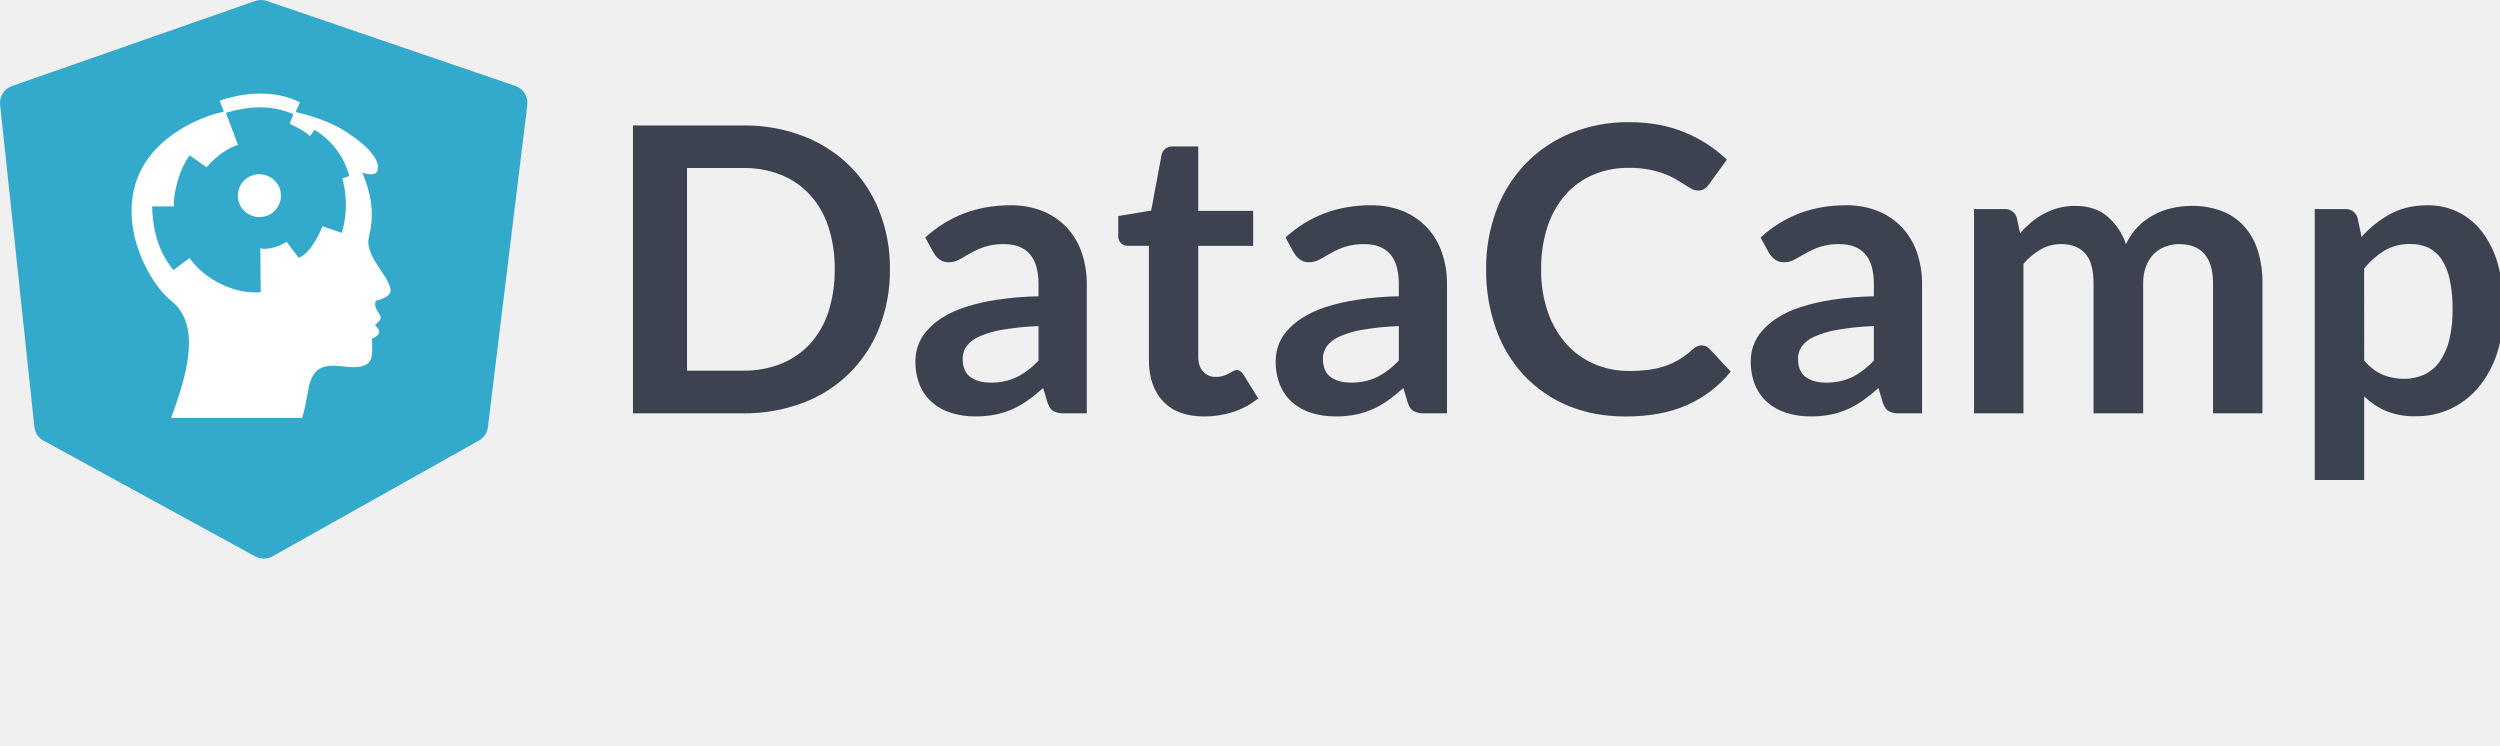
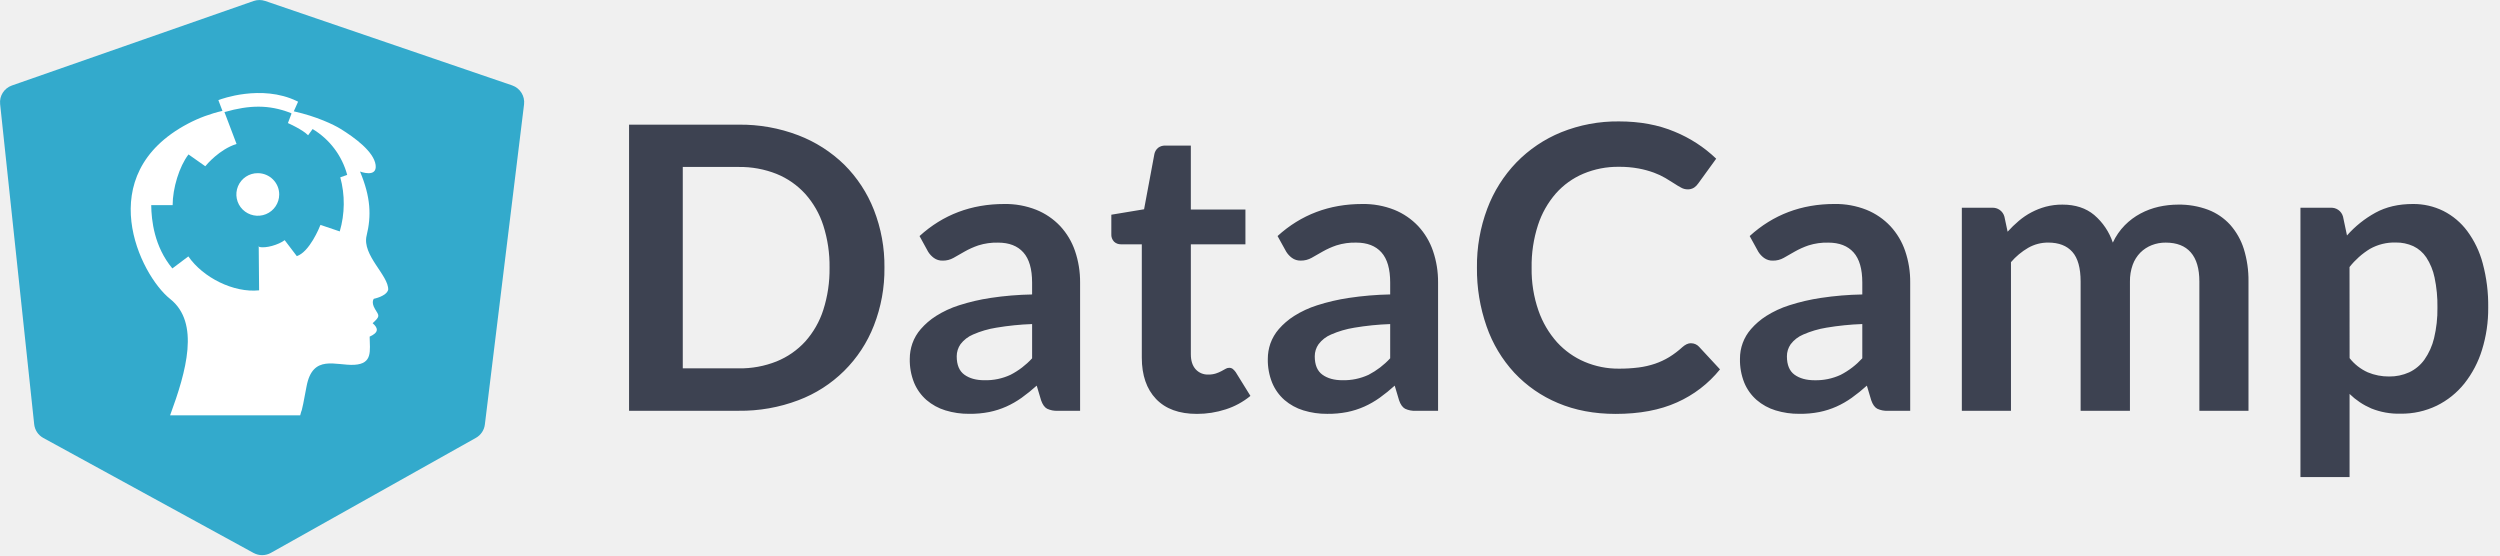
- <svg xmlns="http://www.w3.org/2000/svg" viewBox="0 0 161 48">
+ <svg xmlns="http://www.w3.org/2000/svg" viewBox="0 0 162 36">
  <g fill="none" fill-rule="evenodd">
    <path fill="#3D4251" d="M57.312 17.347a9.98 9.98 0 01-.682 3.743 8.43 8.43 0 01-4.899 4.846 10.563 10.563 0 01-3.866.682h-7.102V8.078h7.1a10.47 10.47 0 013.867.688 8.751 8.751 0 012.98 1.905 8.52 8.52 0 011.92 2.931 9.958 9.958 0 01.682 3.745zm-3.557 0a8.576 8.576 0 00-.405-2.737 5.681 5.681 0 00-1.174-2.05 5.125 5.125 0 00-1.855-1.291 6.424 6.424 0 00-2.455-.45h-3.622V23.87h3.622c.84.013 1.674-.139 2.455-.45a5.13 5.13 0 001.857-1.288c.53-.594.93-1.293 1.172-2.05a8.59 8.59 0 00.405-2.735zm5.832-2.051c1.521-1.384 3.35-2.077 5.49-2.077a5.409 5.409 0 012.076.377A4.406 4.406 0 0168.7 14.65c.43.465.757 1.013.96 1.61.225.66.336 1.354.33 2.05v8.309h-1.446a1.444 1.444 0 01-.695-.135c-.164-.09-.292-.273-.387-.546l-.283-.95c-.311.281-.639.545-.98.79-.31.22-.644.413-.993.569a5.32 5.32 0 01-1.102.352 6.34 6.34 0 01-1.298.117 5.097 5.097 0 01-1.546-.224 3.397 3.397 0 01-1.225-.673 3.028 3.028 0 01-.8-1.115 3.935 3.935 0 01-.282-1.551c0-.338.057-.673.167-.993.121-.344.307-.663.549-.938.286-.328.616-.612.985-.846a6.438 6.438 0 011.489-.692c.67-.215 1.358-.376 2.056-.48a20.574 20.574 0 012.681-.223v-.77c0-.88-.188-1.531-.567-1.955-.376-.422-.923-.634-1.636-.634a3.918 3.918 0 00-1.282.18c-.311.106-.612.241-.896.403-.259.15-.495.283-.708.404-.215.122-.46.184-.708.18a.925.925 0 01-.567-.174 1.441 1.441 0 01-.374-.403l-.556-1.015.002-.002zm7.294 5.703c-.777.027-1.552.106-2.32.235a6.174 6.174 0 00-1.508.442 1.987 1.987 0 00-.812.628c-.16.231-.246.504-.246.783 0 .557.166.954.497 1.193.33.24.762.359 1.296.359a3.774 3.774 0 001.694-.352c.526-.27 1-.633 1.399-1.068V21zM77.56 26.82c-1.152 0-2.034-.322-2.649-.967-.614-.645-.921-1.536-.922-2.672v-7.35h-1.357a.632.632 0 01-.438-.167.646.646 0 01-.18-.499v-1.252l2.122-.352.67-3.59a.71.71 0 01.245-.397.727.727 0 01.465-.14h1.65v4.146h3.538v2.252h-3.537v7.126c0 .41.1.73.303.962.207.234.51.364.826.351.167.004.335-.02.495-.07.121-.04.239-.09.353-.149.099-.051.187-.1.265-.147a.437.437 0 01.235-.07.363.363 0 01.236.07c.074.061.139.132.194.21l.954 1.54a4.834 4.834 0 01-1.597.87 5.972 5.972 0 01-1.87.295h-.001zm5.225-11.524c1.522-1.384 3.352-2.077 5.49-2.077a5.409 5.409 0 012.077.377 4.406 4.406 0 011.546 1.055 4.51 4.51 0 01.96 1.61c.226.66.335 1.354.329 2.05v8.309h-1.444a1.444 1.444 0 01-.696-.135c-.163-.09-.293-.273-.387-.546l-.283-.95c-.31.281-.638.545-.978.79-.311.22-.644.413-.994.569a5.32 5.32 0 01-1.102.352 6.327 6.327 0 01-1.297.117 5.097 5.097 0 01-1.546-.224 3.397 3.397 0 01-1.225-.673 3.025 3.025 0 01-.798-1.115 3.935 3.935 0 01-.283-1.551c0-.338.057-.673.167-.993a2.92 2.92 0 01.549-.938c.286-.328.617-.612.985-.846a6.472 6.472 0 011.49-.692c.67-.215 1.358-.376 2.056-.48.889-.133 1.786-.209 2.683-.226v-.769c0-.88-.188-1.532-.566-1.955-.378-.423-.924-.634-1.636-.634a3.913 3.913 0 00-1.283.18c-.311.106-.611.24-.897.403-.258.149-.493.284-.707.403-.216.121-.46.184-.708.18a.925.925 0 01-.567-.174 1.43 1.43 0 01-.373-.403l-.56-1.012-.002-.002zM90.083 21c-.778.027-1.554.105-2.32.234a6.235 6.235 0 00-1.509.442 1.972 1.972 0 00-.812.63c-.161.229-.247.501-.246.781 0 .555.164.953.496 1.192.33.24.764.36 1.297.36a3.82 3.82 0 001.695-.352 5.086 5.086 0 001.4-1.07V21v.001zm19.504 1.243c.19 0 .373.08.503.218l1.366 1.474a7.493 7.493 0 01-2.79 2.141c-1.101.496-2.427.745-3.976.745-1.383 0-2.628-.236-3.733-.704a8.211 8.211 0 01-2.83-1.964 8.558 8.558 0 01-1.795-3 11.171 11.171 0 01-.626-3.807 10.5 10.5 0 01.67-3.827 8.767 8.767 0 011.886-2.992 8.563 8.563 0 012.902-1.956 9.73 9.73 0 013.74-.704c1.356 0 2.56.224 3.613.667 1 .41 1.913 1.003 2.692 1.749l-1.16 1.6a1.03 1.03 0 01-.265.27.744.744 0 01-.444.117.855.855 0 01-.4-.11 5.268 5.268 0 01-.45-.269 16.835 16.835 0 00-.569-.352 4.644 4.644 0 00-.747-.351 6.228 6.228 0 00-.985-.269 6.76 6.76 0 00-1.297-.11 5.769 5.769 0 00-2.285.445 4.958 4.958 0 00-1.786 1.28 5.889 5.889 0 00-1.16 2.052 8.528 8.528 0 00-.412 2.763 8.06 8.06 0 00.444 2.78 6.07 6.07 0 001.204 2.05c.5.547 1.11.98 1.792 1.27.7.296 1.457.447 2.217.44.43.003.857-.024 1.283-.077a5.49 5.49 0 001.06-.244c.319-.11.627-.253.916-.428.305-.189.592-.406.856-.648.082-.074.172-.136.27-.185a.658.658 0 01.293-.068l.003.004zm3.794-6.948c1.522-1.384 3.351-2.077 5.492-2.077a5.405 5.405 0 012.074.377 4.406 4.406 0 011.546 1.055 4.5 4.5 0 01.96 1.61c.225.66.336 1.354.328 2.05v8.309h-1.442a1.444 1.444 0 01-.696-.135c-.163-.09-.293-.273-.387-.546l-.283-.95c-.31.281-.638.545-.98.79-.31.22-.642.413-.992.569a5.32 5.32 0 01-1.102.352 6.335 6.335 0 01-1.297.117 5.104 5.104 0 01-1.547-.224 3.4 3.4 0 01-1.224-.673 3.018 3.018 0 01-.8-1.115 3.949 3.949 0 01-.281-1.551 2.891 2.891 0 01.716-1.93c.286-.329.617-.613.985-.847a6.488 6.488 0 011.489-.692c.67-.215 1.358-.376 2.057-.48a20.574 20.574 0 012.68-.223v-.77c0-.88-.187-1.531-.566-1.955-.378-.422-.925-.634-1.637-.634a3.913 3.913 0 00-1.283.18c-.31.106-.61.241-.896.403a74.02 74.02 0 01-.707.404c-.216.122-.46.184-.708.18a.924.924 0 01-.568-.174 1.43 1.43 0 01-.374-.403l-.558-1.015.001-.002zm7.295 5.703c-.777.027-1.553.106-2.32.235a6.254 6.254 0 00-1.508.445 1.977 1.977 0 00-.813.63c-.16.23-.245.502-.243.782 0 .556.165.953.495 1.192.332.239.764.358 1.297.358a3.796 3.796 0 001.694-.352c.527-.272 1-.635 1.399-1.071v-2.22zm6.451 5.62V13.462h1.948a.782.782 0 01.811.578l.207.974c.226-.25.47-.486.728-.704a4.532 4.532 0 011.741-.916 4.14 4.14 0 011.088-.135c.835 0 1.52.225 2.056.673a4.052 4.052 0 011.205 1.789 4.01 4.01 0 01.774-1.123 4.21 4.21 0 011.017-.76c.372-.2.77-.346 1.178-.439a5.81 5.81 0 011.259-.14 5.315 5.315 0 011.947.333 3.749 3.749 0 011.43.974c.4.454.703.988.883 1.564.211.684.313 1.396.303 2.111v8.379h-3.183v-8.375c0-.837-.186-1.467-.556-1.89-.368-.423-.91-.634-1.623-.634-.31-.004-.62.053-.908.166a2.175 2.175 0 00-.736.48c-.22.225-.389.494-.496.789-.125.349-.186.718-.18 1.09v8.373h-3.196v-8.374c0-.88-.178-1.521-.535-1.922-.357-.403-.879-.604-1.566-.604a2.581 2.581 0 00-1.297.34 4.348 4.348 0 00-1.115.929v9.63h-3.183zm24.958-11.36a6.868 6.868 0 011.843-1.474c.687-.377 1.495-.565 2.423-.565a4.362 4.362 0 011.979.45 4.4 4.4 0 011.546 1.301 6.18 6.18 0 011.006 2.101c.25.935.369 1.898.354 2.865a8.972 8.972 0 01-.4 2.73 6.655 6.655 0 01-1.14 2.179 5.268 5.268 0 01-1.792 1.442 5.228 5.228 0 01-2.351.52 4.755 4.755 0 01-1.895-.34 4.665 4.665 0 01-1.406-.94v5.385h-3.183v-17.45h1.948a.782.782 0 01.811.577l.257 1.22zm.167 7.946c.313.399.717.715 1.18.923.439.183.91.274 1.385.27.448.006.89-.087 1.298-.27a2.56 2.56 0 00.986-.82c.294-.421.507-.892.626-1.391.155-.65.229-1.314.219-1.98a8.77 8.77 0 00-.187-1.956 3.77 3.77 0 00-.535-1.3 2.108 2.108 0 00-.842-.73c-.356-.16-.74-.241-1.13-.235a3.225 3.225 0 00-1.688.417c-.503.31-.95.708-1.315 1.172l.005 5.9h-.002z" />
    <path fill="#3AC" d="M16.985 35.973c-.193 0-.384-.05-.556-.142L2.805 28.378a1.151 1.151 0 01-.59-.886L.008 6.746c-.058-.532.26-1.031.766-1.207L16.433.065c.246-.085.512-.085.758 0l16.001 5.47c.513.18.831.69.767 1.227l-2.54 20.748a1.15 1.15 0 01-.578.862l-13.288 7.454a1.16 1.16 0 01-.567.147z" />
    <path fill="#FFF" d="M23.758 15.263c.31-1.275.272-2.473-.428-4.148 0 0 1.127.434 1.01-.429-.118-.862-1.358-1.773-2.29-2.346-.412-.254-1.523-.796-3.012-1.126l.278-.624-.076-.038c-2.31-1.118-4.98-.104-5.008-.093l-.082.03.264.696c-.78.18-1.533.458-2.242.832-6.277 3.321-3.093 9.81-1.149 11.353 1.946 1.544 1.05 4.69 0 7.542h8.43c.119-.534.017.261.41-1.866.393-2.129 1.906-1.338 3.1-1.407 1.194-.07 1.005-.898.99-1.825.583-.261.583-.536.194-.87.505-.468.427-.468.155-.917-.27-.45-.077-.666-.077-.666s.815-.157.93-.586c.038-.925-1.71-2.239-1.398-3.51v-.002z" />
    <path fill="#3AC" d="M22.015 14.996l-1.249-.423c-.065.17-.707 1.748-1.532 2.025l-.787-1.036c-.38.294-1.244.554-1.66.433v-.038h-.022l.025 2.857c-1.658.17-3.638-.828-4.585-2.2l-1.036.78c-1.178-1.415-1.358-3.12-1.37-4.103h1.388c0-1.087.427-2.502 1.028-3.284l1.088.766c.09-.11.91-1.088 2.01-1.44h.017l-.785-2.07c1.66-.475 2.88-.468 4.208.025.04.012.082.03.118.054l.02.017-.235.616c.062.027.944.42 1.308.79l.294-.403a4.977 4.977 0 012.24 2.97l-.45.16v-.012a6.46 6.46 0 01-.032 3.516h-.001z" />
    <path fill="#FFF" d="M16.707 11.221a1.378 1.378 0 00-.983 2.356c.397.393.993.513 1.512.3a1.38 1.38 0 00.857-1.277c0-.76-.622-1.378-1.387-1.379h.001z" />
  </g>
</svg>
